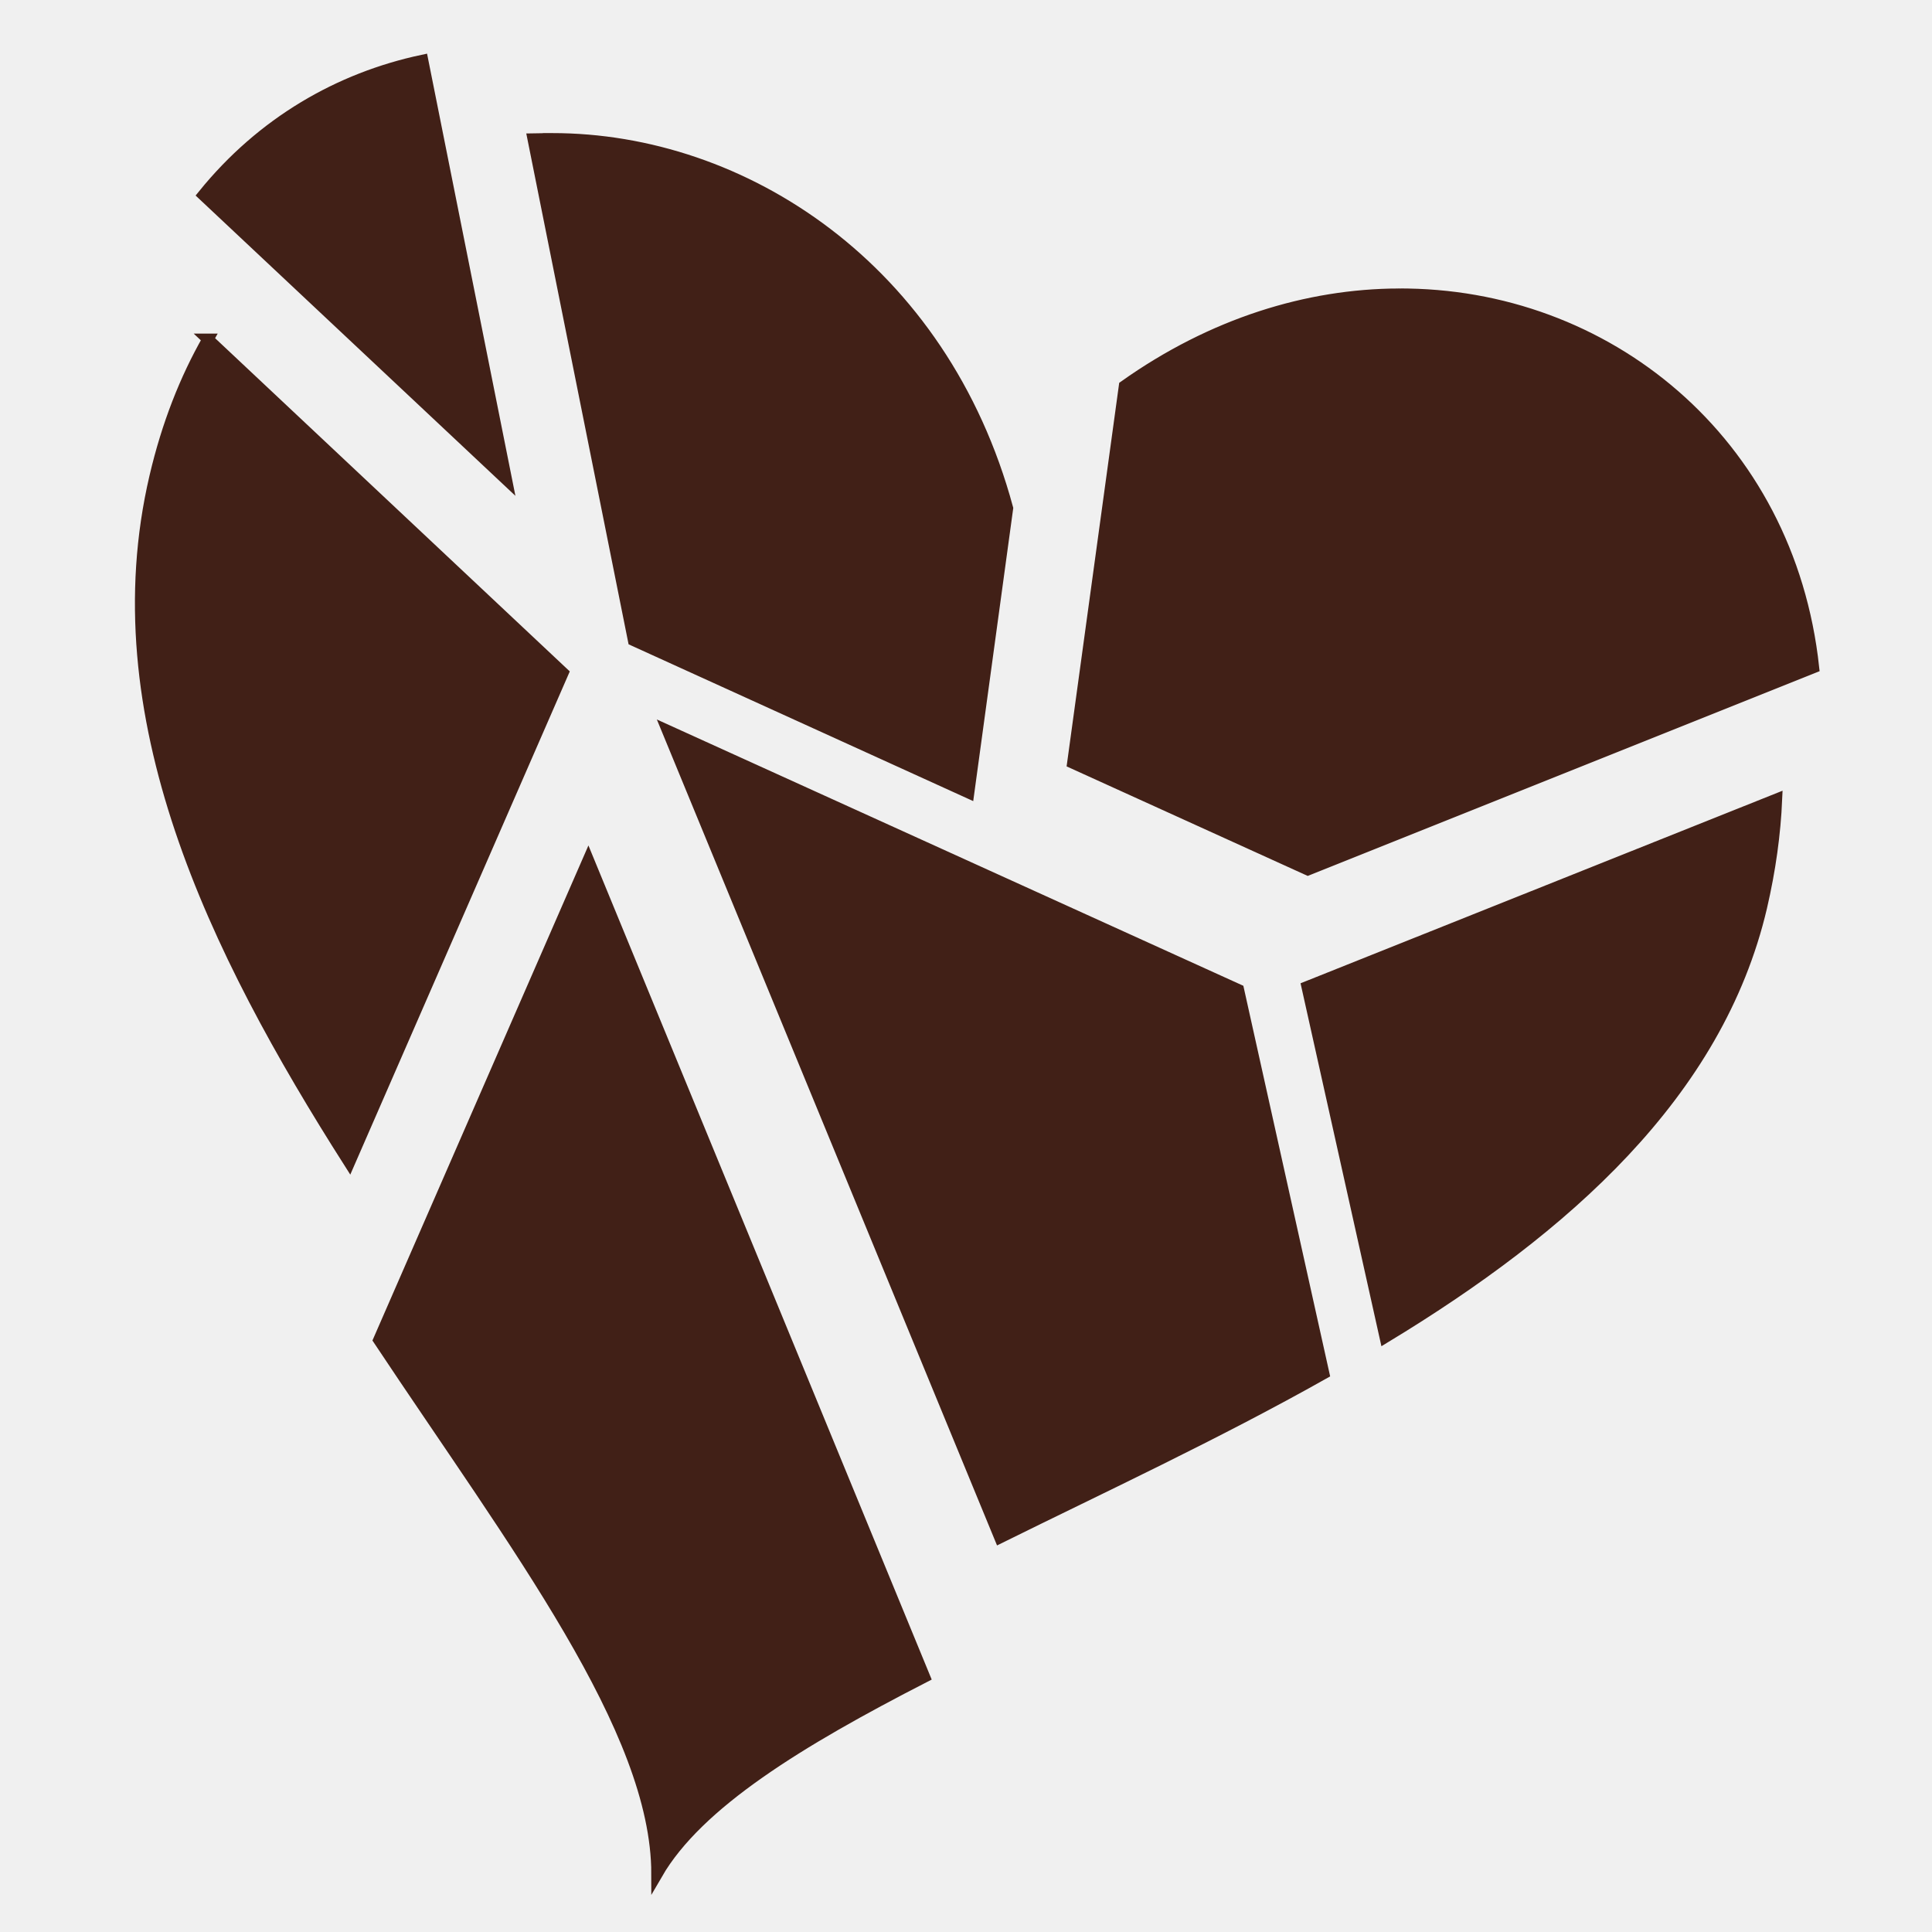
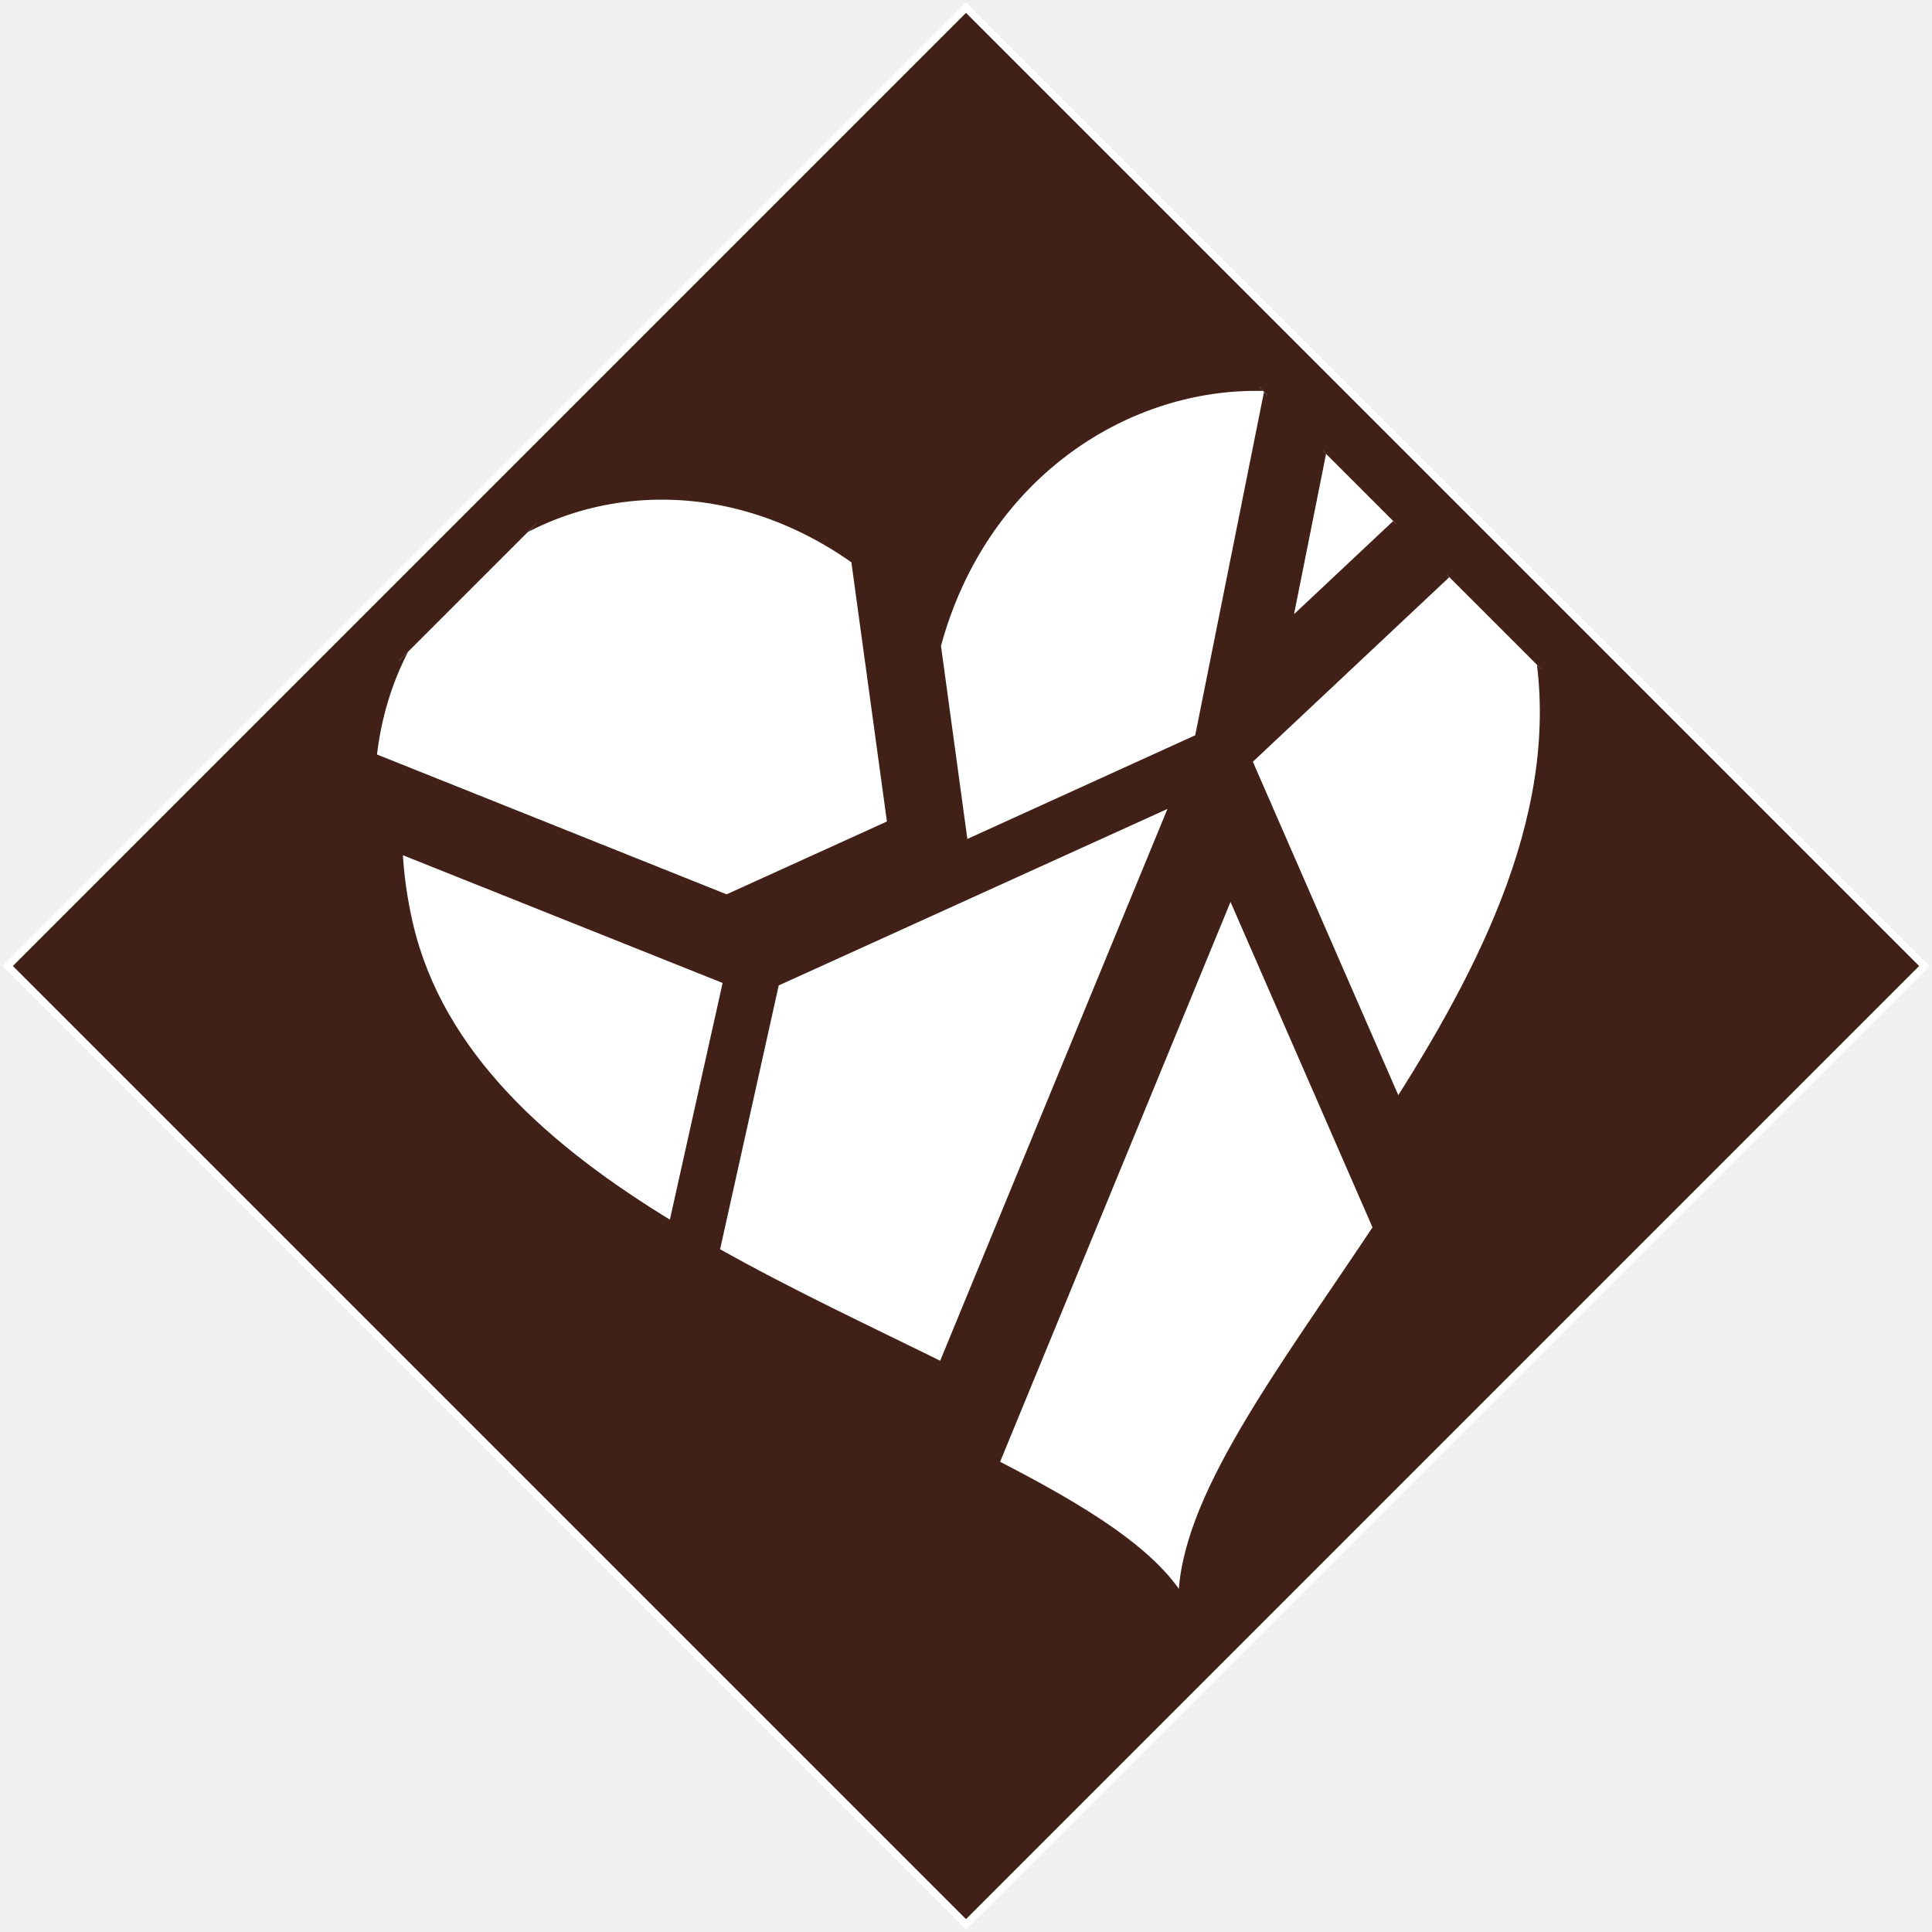
<svg xmlns="http://www.w3.org/2000/svg" viewBox="0 0 512 512" style="height: 512px; width: 512px;">
  <defs>
    <clipPath id="icon-bg">
-       <path d="M0 0h512v512H0z" fill="#412017" fill-opacity="0" />
+       <polygon points="256,510,2,256,256,2,510,256" fill="#412017" fill-opacity="1" stroke="#ffffff" stroke-opacity="1" stroke-width="2" transform="translate(588.8, -76.8) scale(-1.3, 1.3) rotate(0, 256, 256) skewX(0) skewY(0)" />
    </clipPath>
  </defs>
-   <path d="M0 0h512v512H0z" fill="#412017" fill-opacity="0" />
+   <polygon points="256,510,2,256,256,2,510,256" fill="#412017" fill-opacity="1" stroke="#ffffff" stroke-opacity="1" stroke-width="2" />
  <g class="" transform="translate(0,0)" style="">
-     <path d="M112 16c-22.1 4.7-42.55 16.45-58.12 35.68l80.32 75.42L112 16zm31.9 20.77c-.9 0-1.7.1-2.6.1l26.6 132.83 88.8 40.4 10.3-75.4c-17.2-63.6-70.1-97.97-120.7-97.93h-2.4zm226.7 41.18c-24 .1-49.2 7.75-72.6 24.35l-13.7 99.9 62.3 28.3 134-53.6c-6.5-60.1-55.1-99.25-110-98.95zM55.11 89.9c-5.99 10.5-10.78 22.6-14.01 36.4-14.83 63.3 15.59 125.4 51.48 181.8l56.62-129.8-94.09-88.4zM176.9 193.6L265 407.5c27.1-13.4 57.2-27.4 85.8-43.5l-22.6-101.7-151.3-68.7zm293.9 18.2l-124.4 49.7 20.7 92.9c47.5-28.8 88.1-64.5 99.7-114 2.3-9.9 3.6-19.4 4-28.6zm-314.9 16.1l-55.5 127.2c36.3 54.6 73.7 103.2 73.7 141.5 10.9-18.8 37.8-35.2 70.9-52.2l-89.1-216.5z" fill="#412017" fill-opacity="1" stroke="#412017" stroke-opacity="1" stroke-width="3" clip-path="url(#icon-bg)" />
+     <path d="M112 16c-22.1 4.7-42.55 16.45-58.12 35.68l80.32 75.42L112 16zm31.9 20.77c-.9 0-1.7.1-2.6.1l26.6 132.83 88.8 40.4 10.3-75.4c-17.2-63.6-70.1-97.97-120.7-97.93h-2.4zm226.7 41.18c-24 .1-49.2 7.75-72.6 24.35l-13.7 99.9 62.3 28.3 134-53.6c-6.5-60.1-55.1-99.25-110-98.95zM55.11 89.9c-5.99 10.5-10.78 22.6-14.01 36.4-14.83 63.3 15.59 125.4 51.48 181.8l56.62-129.8-94.09-88.4zM176.9 193.6L265 407.5c27.1-13.4 57.2-27.4 85.8-43.5l-22.6-101.7-151.3-68.7zm293.9 18.2l-124.4 49.7 20.7 92.9c47.5-28.8 88.1-64.5 99.7-114 2.3-9.9 3.6-19.4 4-28.6zm-314.9 16.1l-55.5 127.2c36.3 54.6 73.7 103.2 73.7 141.5 10.9-18.8 37.8-35.2 70.9-52.2l-89.1-216.5z" fill="#ffffff" fill-opacity="1" stroke="#412017" stroke-opacity="1" stroke-width="3" clip-path="url(#icon-bg)" transform="translate(435.2, 76.8) scale(-0.7, 0.7) rotate(0, 256, 256) skewX(0) skewY(0)" />
  </g>
</svg>
